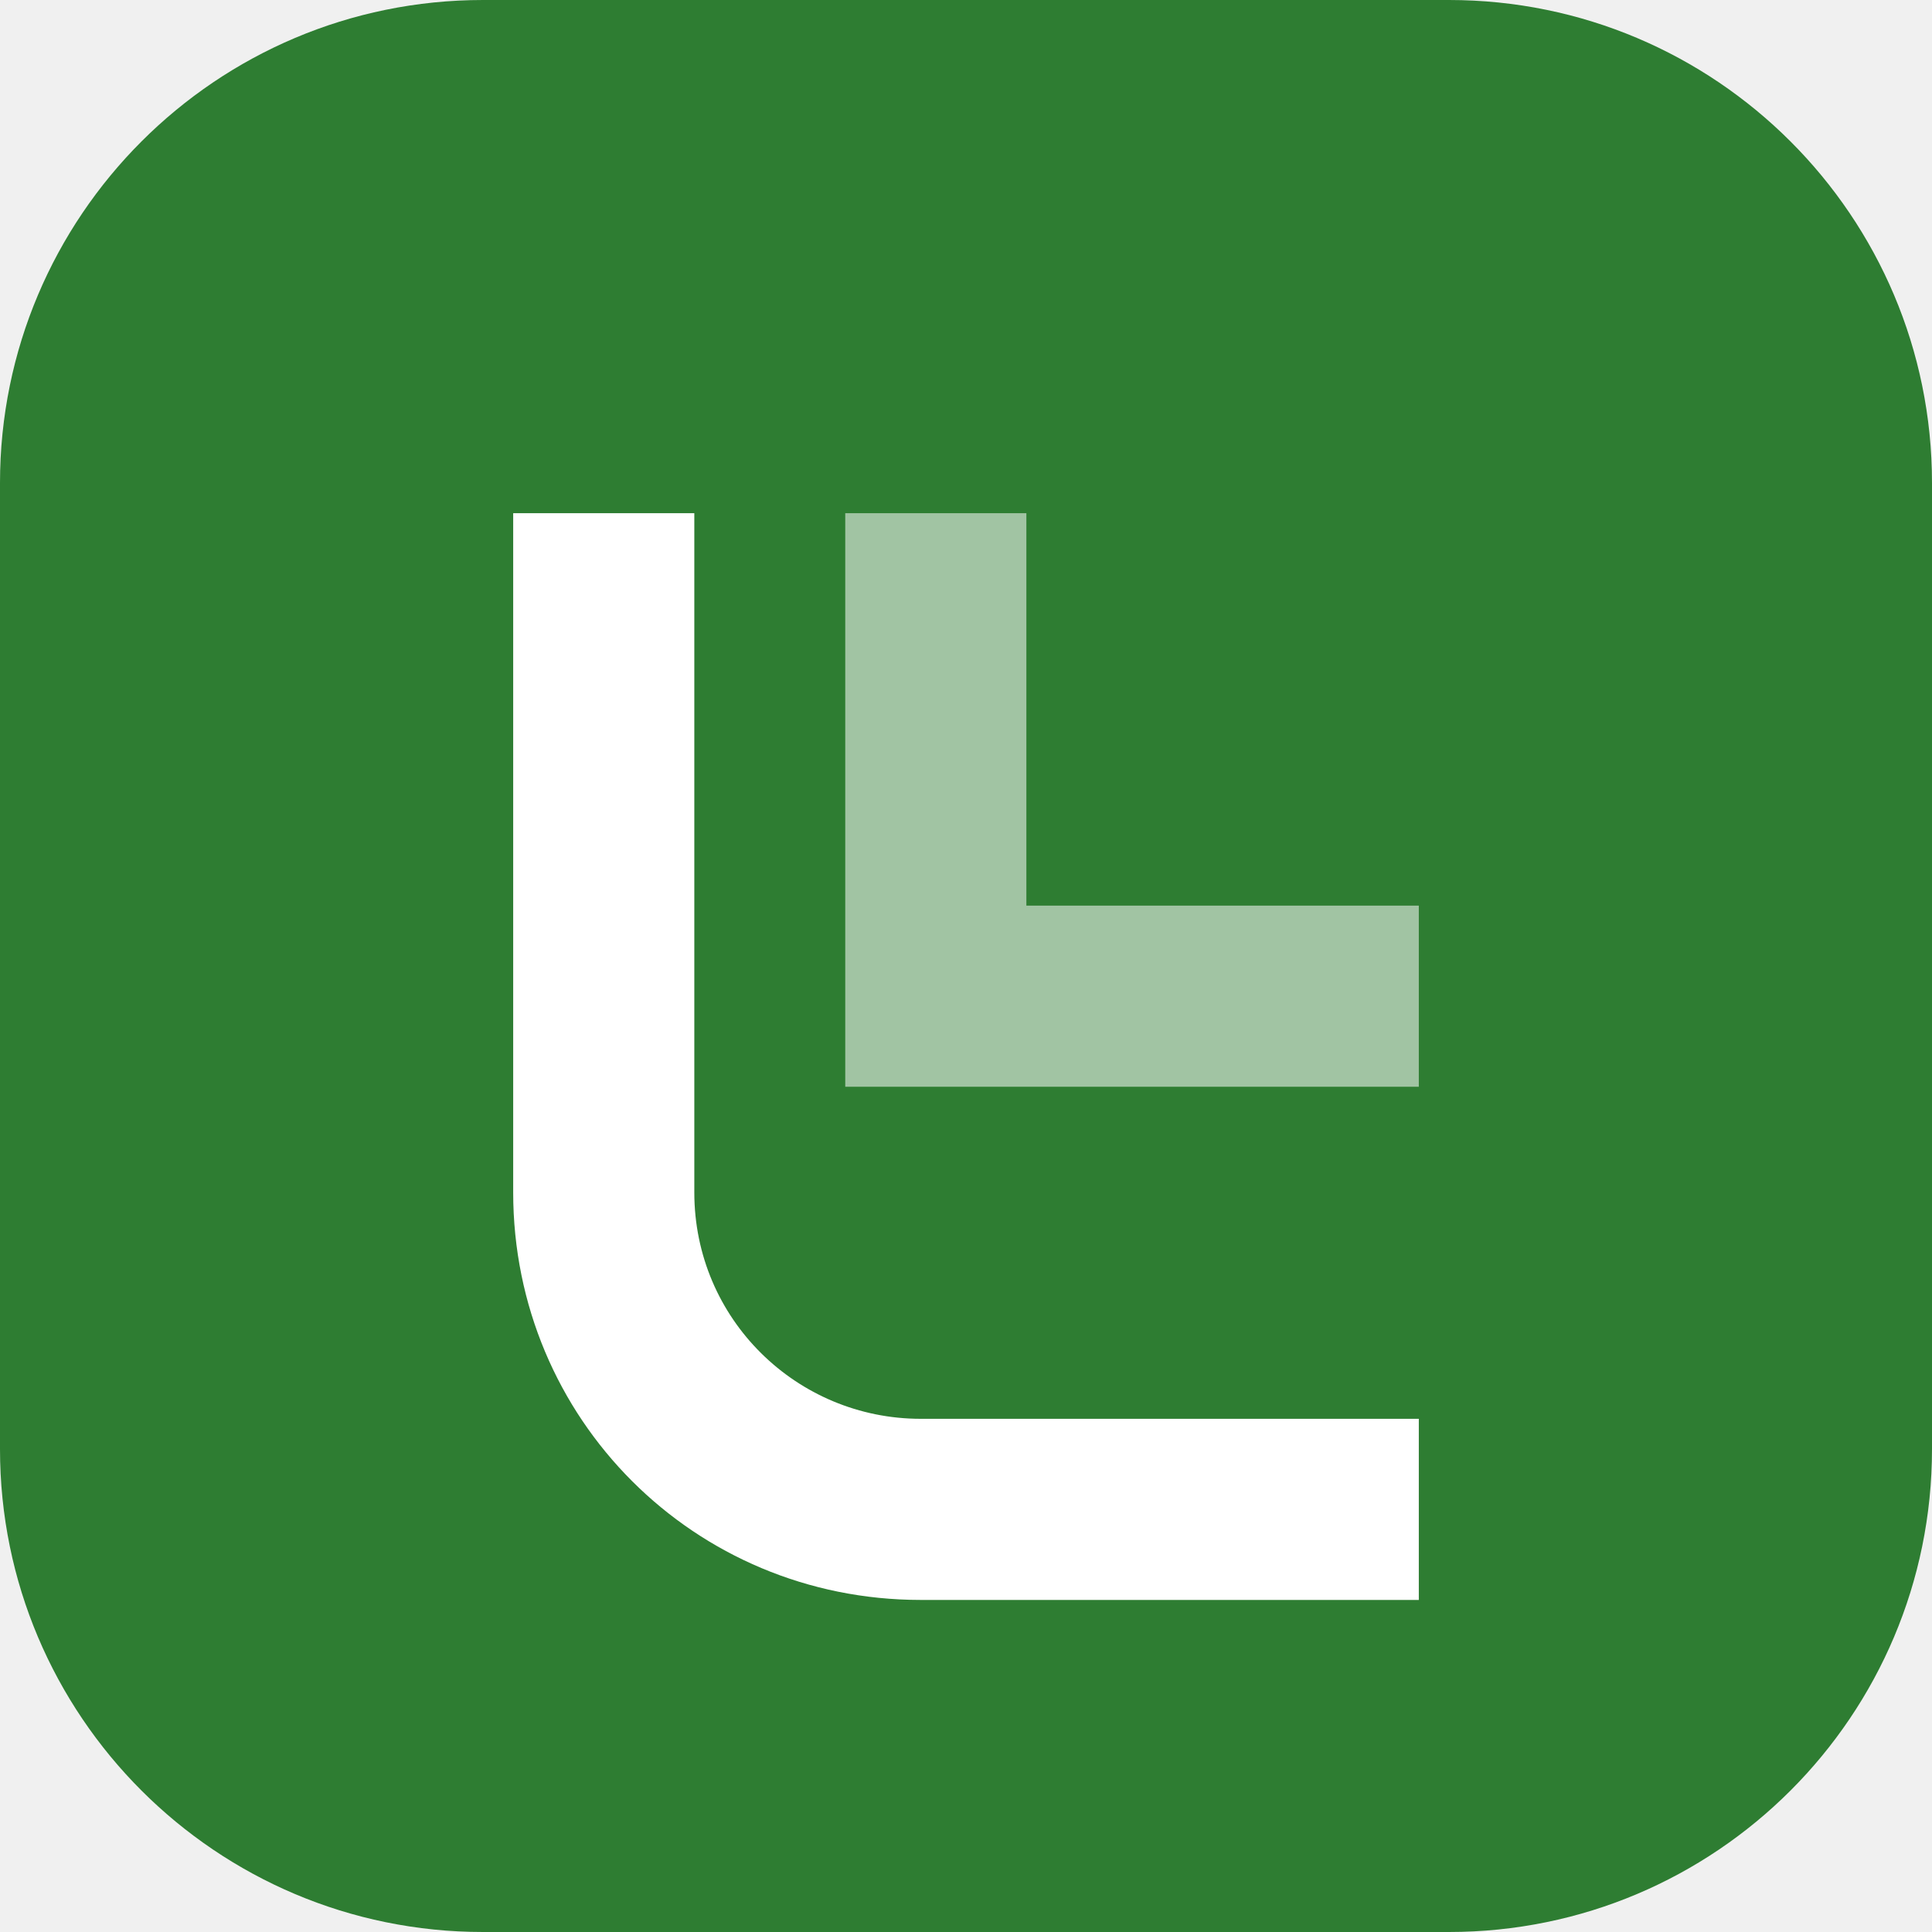
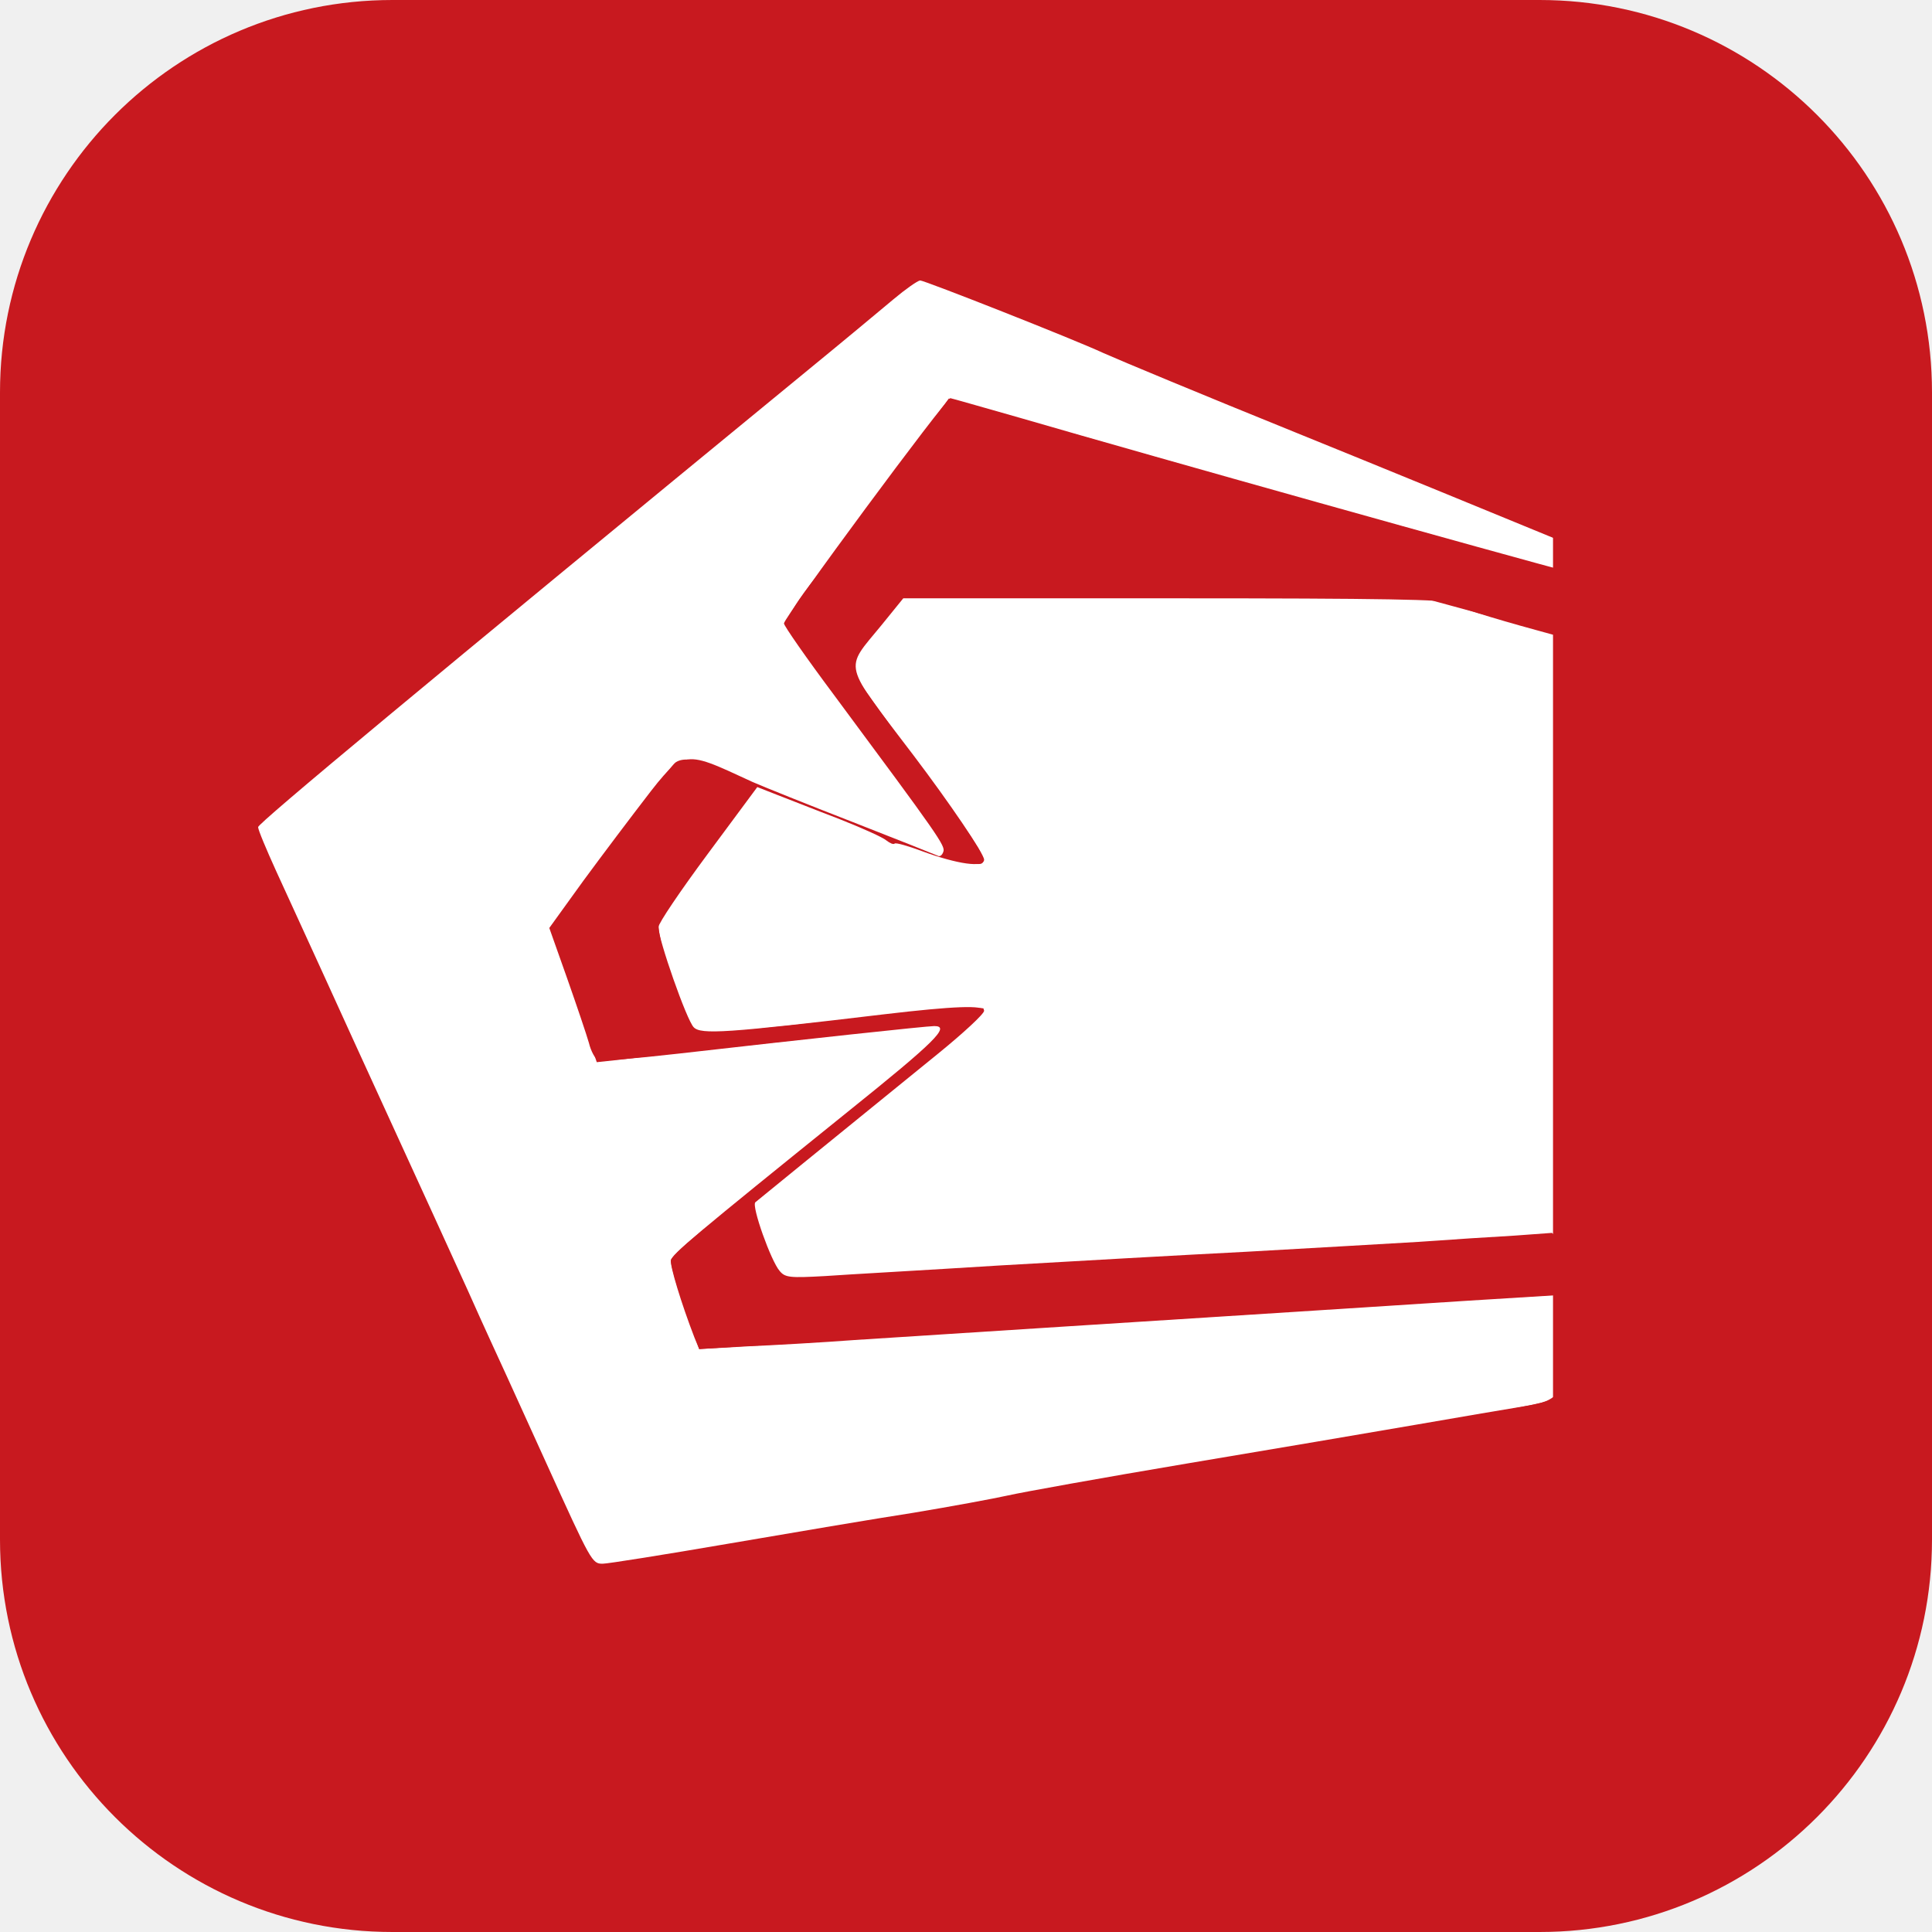
- <svg xmlns="http://www.w3.org/2000/svg" viewBox="0 0 64 64" fill="none" role="img" aria-label="Adaptéry pro nakladače">
-   <rect width="64" height="64" rx="16" fill="#2E7D32" />
-   <path d="M17 17h6v22.5c0 4.2 3.4 7.5 7.5 7.5H47v6H30.5C23 53 17 47 17 39.5V17Z" fill="#fff" />
-   <path d="M28 17h6v13h13v6H28V17Z" fill="#fff" opacity=".55" />
+ <svg xmlns="http://www.w3.org/2000/svg" viewBox="0 0 512 512">
+   <rect width="512" height="512" rx="104" fill="#C8191F" />
+   <g transform="translate(58 66) scale(1.04)">
+     <g transform="translate(-40 -8)">
+       <defs>
+         <clipPath id="c">
+           <rect x="40" y="0" width="340" height="360" />
+         </clipPath>
+         <mask id="m" maskUnits="userSpaceOnUse" x="0" y="0" width="1000" height="360">
+           <rect width="1000" height="360" fill="#fff" />
+           <path transform="translate(0 360) scale(.1 -.1)" fill="#000" d="M2128 2958 c-73 -100 -166 -222 -205 -272 -47 -59 -73 -100 -73 -116 1 -16 36 -73 98 -156 249 -334 307 -417 304 -429 -3 -14 8 -18 66 -30 50 -10 42 10 -60 150 -222 303 -248 340 -248 352 0 7 20 37 44 66 53 65 233 307 271 366 15 22 34 41 42 41 8 0 209 -54 446 -119 697 -193 1134 -311 1150 -311 15 0 191 100 185 104 -6 5 -259 77 -668 191 -228 63 -550 153 -715 201 -165 47 -346 98 -402 114 l-103 29 -132 -181z M1564 2212 c-20 -13 -314 -410 -314 -424 0 -7 25 -87 57 -177 l56 -163 56 6 c31 4 216 25 411 46 195 22 370 42 388 44 72 10 44 -17 -286 -285 -112 -90 -243 -195 -290 -232 -48 -38 -88 -75 -90 -83 -2 -7 13 -62 34 -120 l38 -107 110 7 c61 3 179 10 261 16 188 12 570 37 780 50 88 5 223 14 300 19 77 6 306 20 509 33 l369 23 -79 73 -79 73 -55 -5 c-54 -5 -230 -16 -930 -56 -582 -33 -720 -41 -850 -49 -69 -5 -129 -5 -133 -1 -5 4 -22 48 -39 96 l-30 89 39 33 c21 19 135 112 253 208 266 214 307 250 298 259 -4 4 -164 -9 -355 -29 -191 -20 -357 -38 -368 -39 -29 -3 -121 264 -102 297 7 12 65 93 130 180 65 87 117 160 115 162 -2 2 -36 17 -75 34 -72 30 -108 36 -129 22z M3814 605 c-21 -27 43 -15 -889 -172 -253 -43 -450 -79 -437 -81 22 -3 482 33 1047 83 242 21 277 26 333 51 74 32 75 35 16 97 -53 55 -45 53 -70 22z" />
+         </mask>
+       </defs>
+       <g clip-path="url(#c)">
+         <g mask="url(#m)">
+           <g transform="translate(0 360) scale(.1 -.1)">
+             <path fill="#FFFFFF" d="M2119 3392 c-31 -26 -127 -106 -215 -178 -988 -811 -1404 -1157 -1404 -1167 0 -7 21 -57 46 -112 25 -55 79 -172 119 -260 40 -88 123 -270 185 -405 62 -135 145 -317 185 -405 39 -88 85 -187 100 -220 15 -33 60 -132 100 -220 114 -251 116 -255 143 -255 13 0 157 23 320 51 163 28 376 64 473 79 96 16 204 36 240 44 35 8 240 45 454 81 215 36 480 81 590 100 110 19 232 40 270 46 78 13 81 16 151 123 46 70 56 89 68 140 l7 29 -113 -7 c-62 -4 -178 -11 -258 -16 -219 -14 -571 -37 -1015 -65 -220 -14 -465 -30 -545 -35 -80 -6 -202 -13 -271 -16 l-125 -7 -12 29 c-34 88 -63 184 -60 197 3 16 59 63 451 379 223 179 262 218 220 218 -19 0 -335 -34 -650 -70 -106 -12 -199 -20 -206 -17 -8 3 -19 23 -24 44 -6 21 -31 95 -56 166 l-45 127 57 79 c31 44 103 140 160 215 128 167 114 164 301 78 25 -11 139 -57 255 -102 115 -45 213 -84 217 -86 5 -3 11 1 14 10 6 15 -11 39 -278 399 -71 95 -128 177 -128 183 0 16 413 574 424 574 2 0 82 -23 177 -50 358 -104 1193 -338 1444 -405 28 -7 99 -27 158 -45 104 -30 126 -32 114 -12 -6 8 -99 51 -257 115 -221 91 -555 228 -750 307 -247 100 -451 185 -496 205 -75 35 -456 185 -467 185 -7 -1 -37 -22 -68 -48z" />
+             <path fill="#FFFFFF" d="M2088 2561 c-95 -116 -101 -90 82 -331 91 -120 180 -251 180 -266 0 -21 -67 -12 -159 22 -35 13 -66 22 -69 19 -3 -3 -12 1 -21 8 -9 8 -63 32 -121 55 -58 22 -128 50 -157 61 l-51 20 -126 -170 c-69 -93 -126 -177 -126 -187 0 -31 72 -237 90 -255 18 -19 83 -15 485 33 178 21 255 24 255 9 0 -8 -53 -57 -117 -109 -315 -256 -459 -373 -466 -379 -10 -10 40 -150 62 -175 14 -17 26 -18 116 -13 55 4 255 15 445 27 190 11 473 27 630 35 157 9 353 20 435 25 83 6 193 13 246 16 l96 7 66 -62 66 -61 2425 0 c2242 0 2425 1 2437 17 19 22 26 1627 8 1649 -10 12 -379 14 -2351 14 l-2339 0 -73 -39 -73 -39 -206 57 c-114 31 -212 62 -219 69 -9 9 -173 12 -703 12 l-691 0 -56 -69z" />
+           </g>
+         </g>
+       </g>
+     </g>
+   </g>
</svg>
